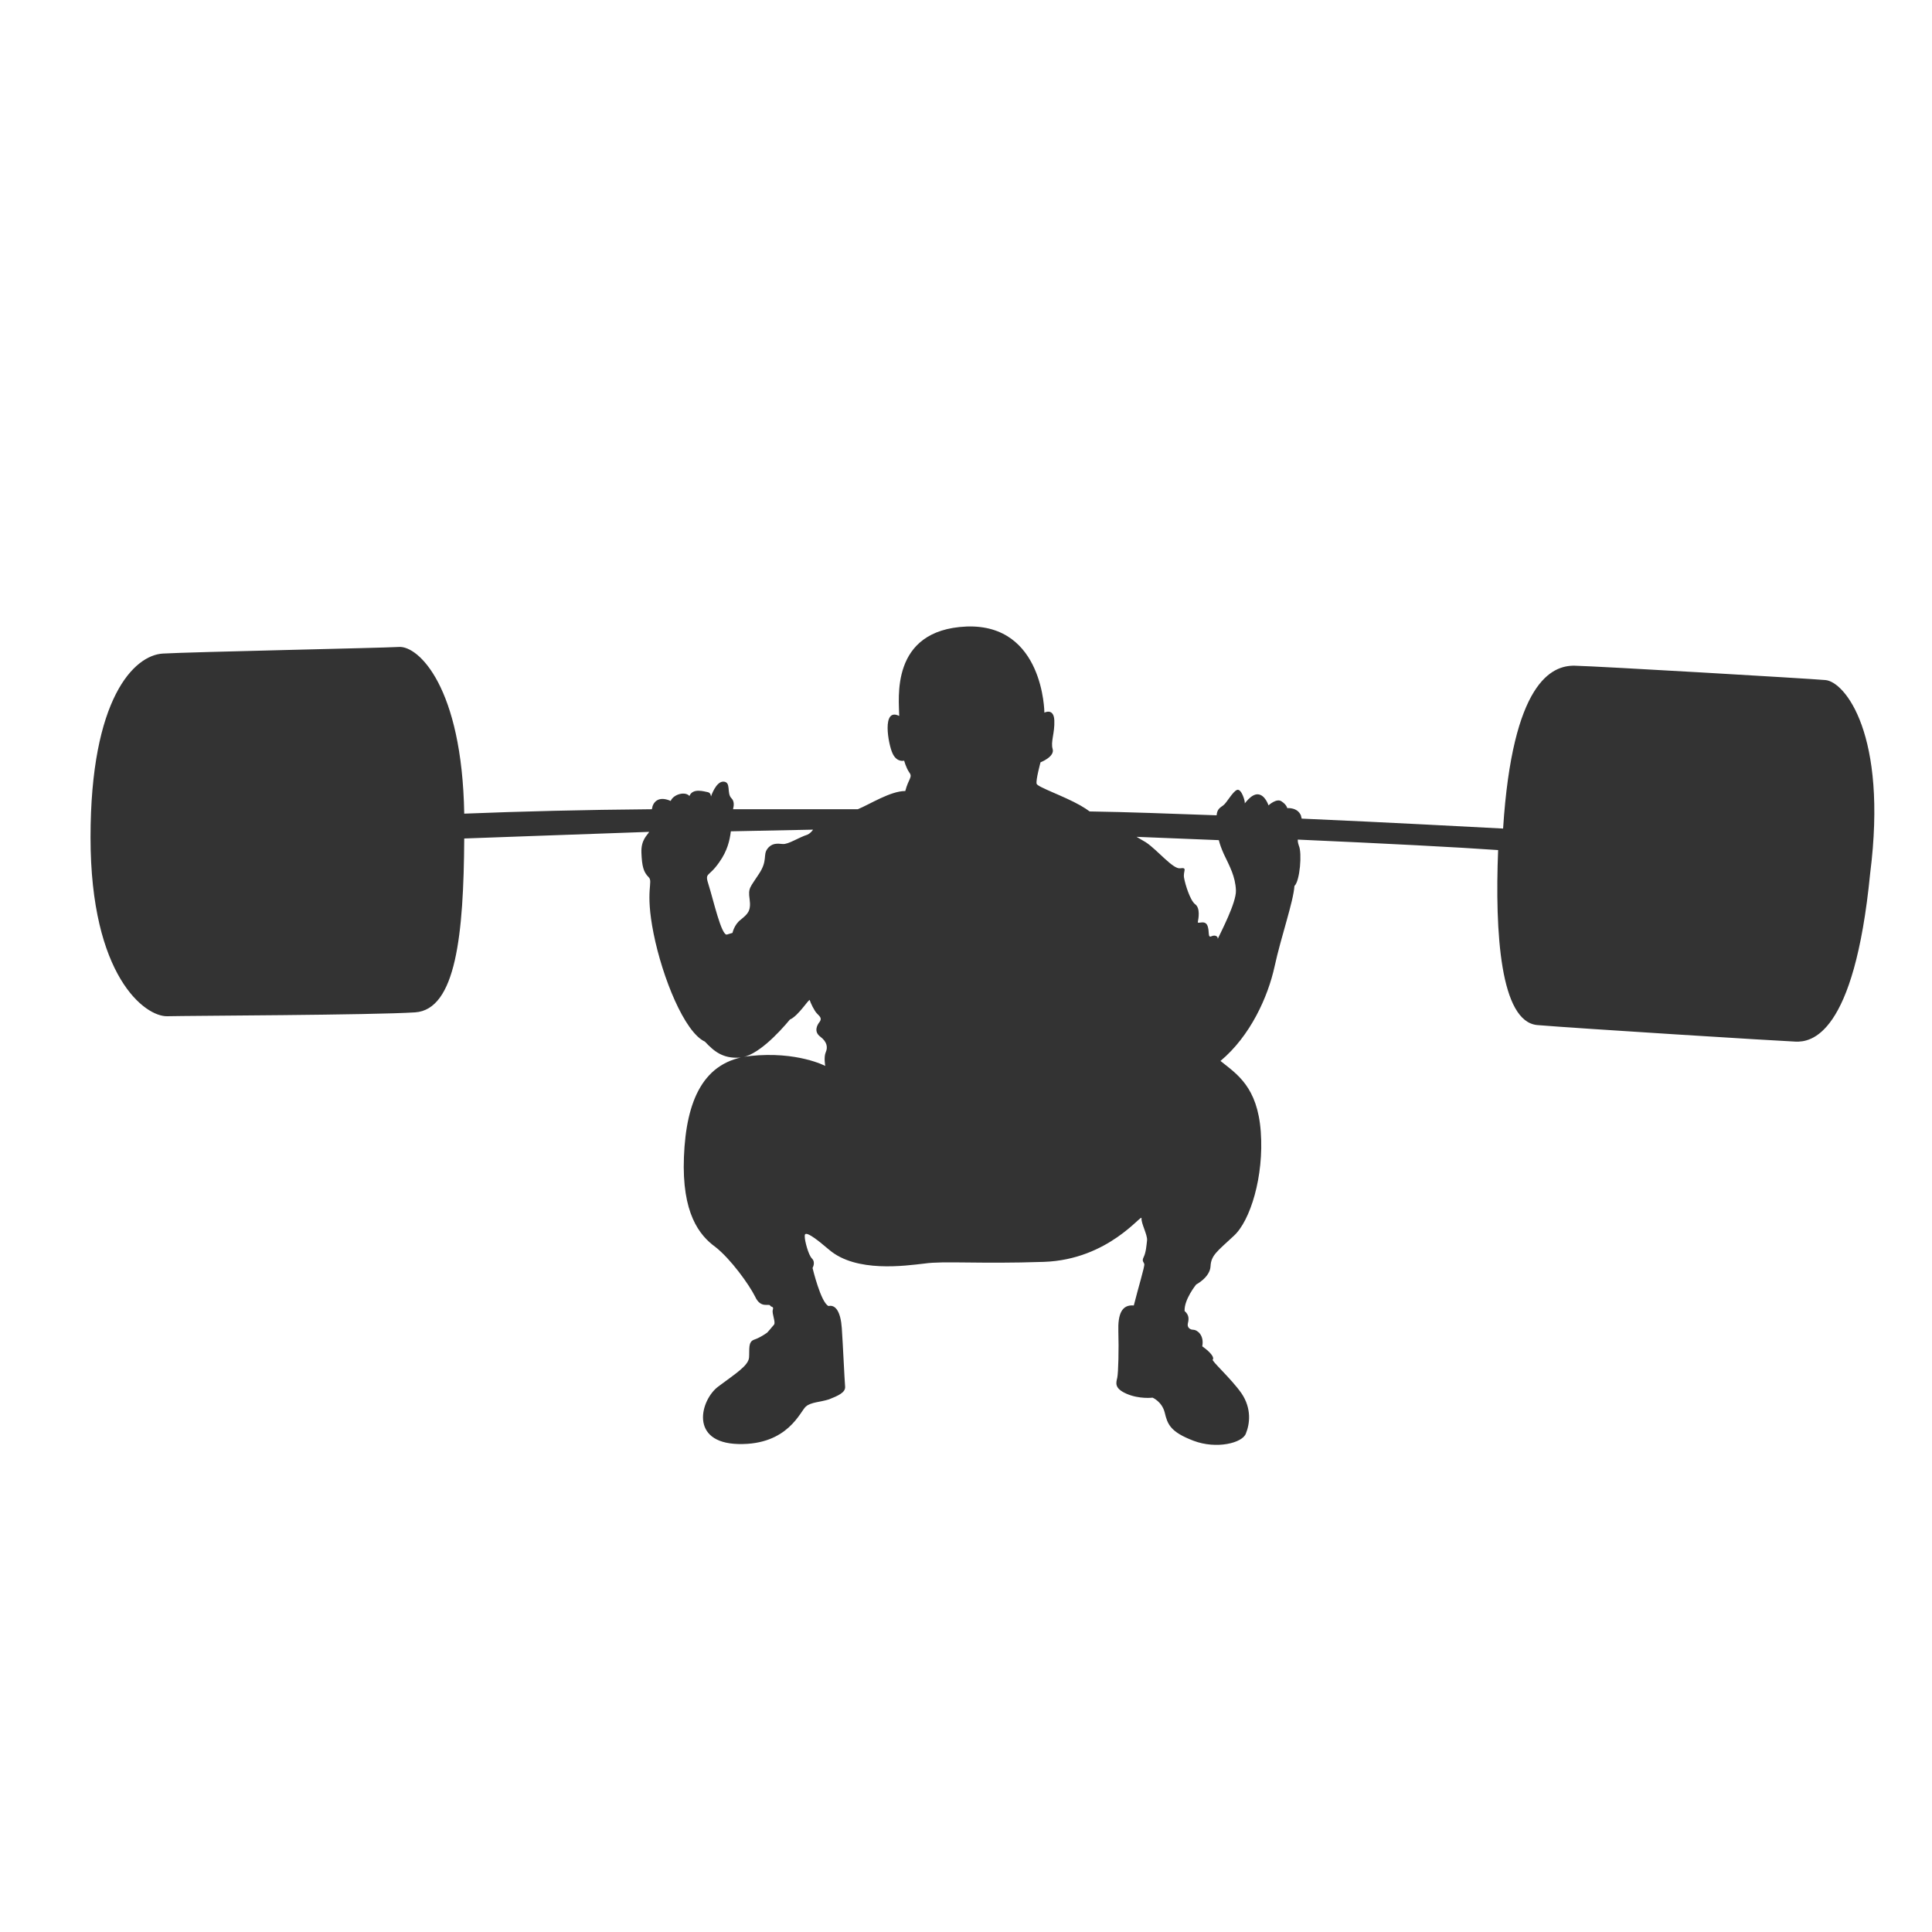
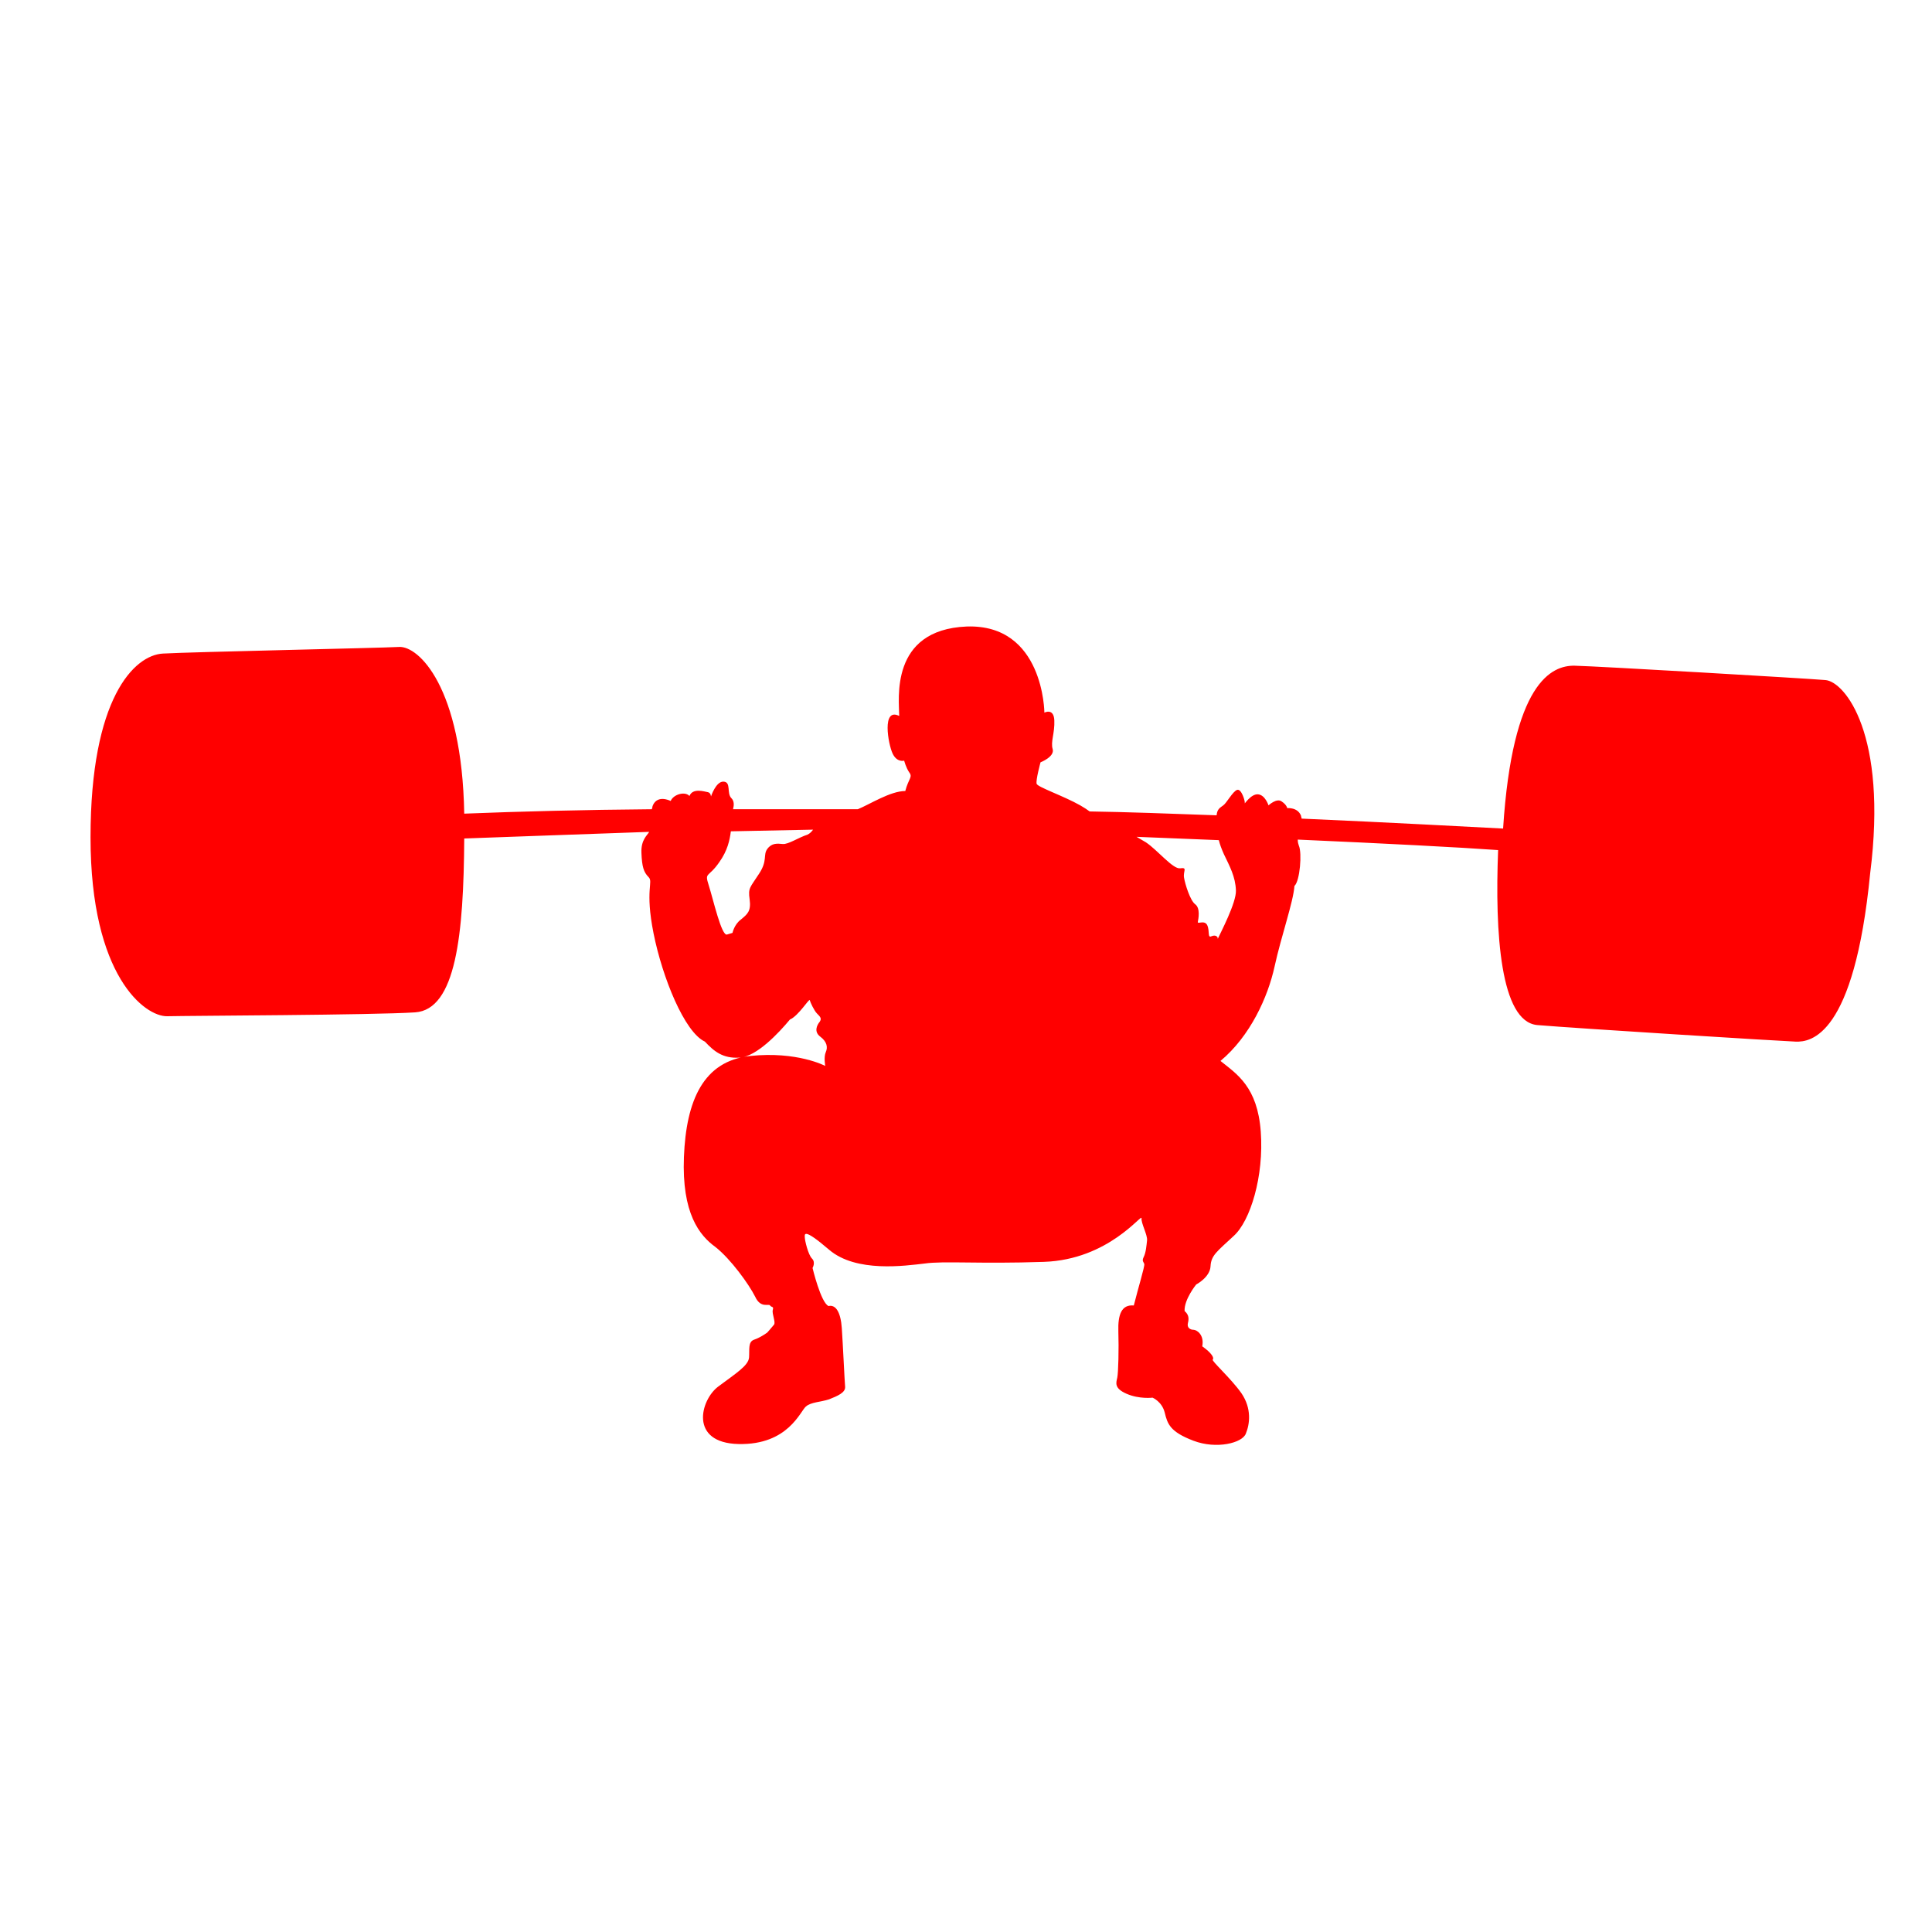
<svg xmlns="http://www.w3.org/2000/svg" version="1.1" id="Layer_1" x="0px" y="0px" viewBox="0 0 35 35" style="enable-background:new 0 0 35 35;" xml:space="preserve">
  <style type="text/css">
- 	.st0{fill:#333333;}
+ 	.st0{fill:#FF0000;}
</style>
  <path class="st0" d="M33.07,12.32c-0.35-0.03-4.11-0.25-4.54-0.26c-0.42-0.01-1.13,0.3-1.3,2.95c-0.59-0.03-2.05-0.11-3.65-0.18  c0-0.02-0.01-0.03-0.01-0.05c-0.06-0.16-0.25-0.14-0.25-0.14s-0.01-0.06-0.1-0.12c-0.09-0.07-0.24,0.07-0.24,0.07  s-0.06-0.19-0.19-0.2c-0.13-0.01-0.25,0.19-0.24,0.16s-0.06-0.27-0.14-0.24c-0.08,0.03-0.19,0.24-0.25,0.28  c-0.05,0.04-0.11,0.06-0.12,0.18c-0.83-0.03-1.63-0.06-2.3-0.07c-0.04-0.03-0.1-0.07-0.17-0.11c-0.3-0.17-0.77-0.33-0.79-0.39  s0.07-0.39,0.07-0.39s0.26-0.1,0.22-0.24c-0.04-0.13,0.04-0.29,0.03-0.52s-0.18-0.14-0.18-0.14s-0.01-1.61-1.41-1.56  c-1.4,0.06-1.22,1.33-1.22,1.62c-0.32-0.16-0.2,0.51-0.12,0.68s0.21,0.13,0.21,0.13s0.03,0.12,0.09,0.21  c0.07,0.09-0.01,0.11-0.07,0.34c-0.27,0-0.64,0.24-0.86,0.33c0,0,0,0-0.01,0c-0.73,0-1.49,0-2.25,0c0.02-0.08,0.02-0.15-0.03-0.2  c-0.09-0.09,0-0.29-0.14-0.3s-0.23,0.27-0.23,0.27s0-0.07-0.06-0.08s-0.27-0.08-0.33,0.07c-0.08-0.09-0.29-0.03-0.34,0.09  c-0.18-0.08-0.29-0.02-0.33,0.1c0,0.02-0.01,0.03-0.01,0.05c-1.22,0.01-2.4,0.04-3.4,0.08c-0.04-2.3-0.83-3.04-1.18-3.02  c-0.36,0.02-3.76,0.09-4.28,0.12s-1.31,0.81-1.31,3.33s0.99,3.25,1.39,3.24c0.4-0.01,3.72-0.02,4.49-0.07  c0.74-0.05,0.88-1.41,0.89-3.15c0.59-0.02,1.89-0.07,3.35-0.12c-0.03,0.06-0.15,0.14-0.14,0.38c0.01,0.25,0.04,0.35,0.13,0.44  c0.09,0.09-0.07,0.22,0.09,1.02s0.56,1.79,0.93,1.96c0.16,0.17,0.32,0.31,0.63,0.29c0.31-0.02,0.71-0.45,0.91-0.69  c0.16-0.07,0.35-0.39,0.36-0.35c0.01,0.04,0.08,0.19,0.13,0.24c0.06,0.06,0.09,0.09,0.05,0.15c-0.05,0.06-0.11,0.18,0.01,0.27  s0.14,0.19,0.1,0.28s-0.01,0.25-0.01,0.25s-0.51-0.27-1.36-0.18c-0.85,0.09-1.16,0.81-1.2,1.83s0.28,1.42,0.57,1.63  c0.28,0.22,0.61,0.68,0.72,0.9c0.1,0.22,0.25,0.12,0.27,0.16c0.03,0.04,0.07,0.01,0.05,0.08c-0.02,0.07,0.06,0.23,0.02,0.27  c-0.04,0.05-0.12,0.14-0.12,0.14s-0.12,0.09-0.24,0.13c-0.11,0.04-0.08,0.17-0.09,0.32s-0.24,0.29-0.56,0.53  c-0.32,0.24-0.53,1.02,0.37,1.04c0.9,0.02,1.12-0.6,1.22-0.68c0.09-0.08,0.27-0.08,0.42-0.13c0.15-0.06,0.3-0.12,0.29-0.23  c-0.01-0.11-0.04-0.77-0.06-1.06c-0.02-0.29-0.11-0.43-0.24-0.4c-0.14-0.06-0.29-0.69-0.29-0.69s0.06-0.1-0.01-0.17  c-0.07-0.07-0.13-0.33-0.13-0.38s-0.05-0.2,0.44,0.22s1.38,0.29,1.73,0.25c0.35-0.05,0.98,0.01,2.16-0.03s1.78-0.89,1.77-0.79  c-0.01,0.09,0.11,0.3,0.1,0.4c-0.01,0.09-0.02,0.22-0.06,0.3c-0.04,0.08,0,0.09,0.01,0.13c0.01,0.04-0.11,0.43-0.19,0.75  c-0.22-0.02-0.29,0.16-0.28,0.47s0,0.75-0.02,0.84s-0.06,0.19,0.17,0.29s0.47,0.07,0.47,0.07s0.17,0.07,0.22,0.27  c0.05,0.21,0.1,0.35,0.52,0.51s0.89,0.04,0.95-0.13c0.07-0.17,0.11-0.45-0.08-0.73c-0.19-0.27-0.55-0.59-0.52-0.61  c0.03-0.03-0.02-0.12-0.19-0.24c0.04-0.21-0.1-0.3-0.16-0.3s-0.12-0.04-0.1-0.12s0.02-0.15-0.06-0.22  c-0.01-0.21,0.21-0.48,0.21-0.48s0.25-0.13,0.26-0.33s0.12-0.27,0.42-0.55c0.3-0.27,0.55-1.08,0.49-1.89s-0.43-1.04-0.73-1.28  c0.54-0.45,0.86-1.16,0.98-1.71c0.12-0.55,0.34-1.17,0.36-1.46c0.1-0.09,0.14-0.6,0.08-0.73c-0.01-0.03-0.02-0.06-0.02-0.11  c1.58,0.07,2.93,0.14,3.63,0.19c-0.06,1.5,0.04,3.11,0.71,3.17c0.71,0.06,4.41,0.29,4.68,0.3c0.27,0.01,1.06-0.09,1.35-3.05  C34.2,13.3,33.42,12.35,33.07,12.32z M14.63,15.12c-0.16,0.05-0.35,0.18-0.45,0.17c-0.1-0.01-0.2-0.02-0.28,0.09  c-0.08,0.11,0.01,0.21-0.15,0.45c-0.16,0.25-0.2,0.25-0.17,0.46c0.03,0.22-0.04,0.27-0.16,0.37c-0.12,0.09-0.15,0.24-0.15,0.24  s0,0-0.1,0.03s-0.25-0.64-0.33-0.89s-0.01-0.13,0.19-0.42c0.15-0.21,0.19-0.4,0.21-0.56c0.5-0.01,1.01-0.02,1.49-0.03  C14.7,15.07,14.67,15.1,14.63,15.12z M22.17,15.47c0.11,0.23,0.21,0.41,0.22,0.66c0.01,0.22-0.28,0.77-0.33,0.88  c0.01-0.04-0.04-0.08-0.11-0.05c-0.08,0.04-0.03-0.09-0.08-0.2c-0.05-0.1-0.18-0.01-0.17-0.06s0.05-0.25-0.05-0.32  c-0.09-0.07-0.18-0.36-0.2-0.48c-0.02-0.12,0.07-0.19-0.07-0.17c-0.13,0.02-0.41-0.33-0.62-0.47c-0.05-0.03-0.1-0.06-0.17-0.1  c0.5,0.02,1,0.04,1.49,0.06C22.1,15.3,22.13,15.38,22.17,15.47z" />
</svg>
